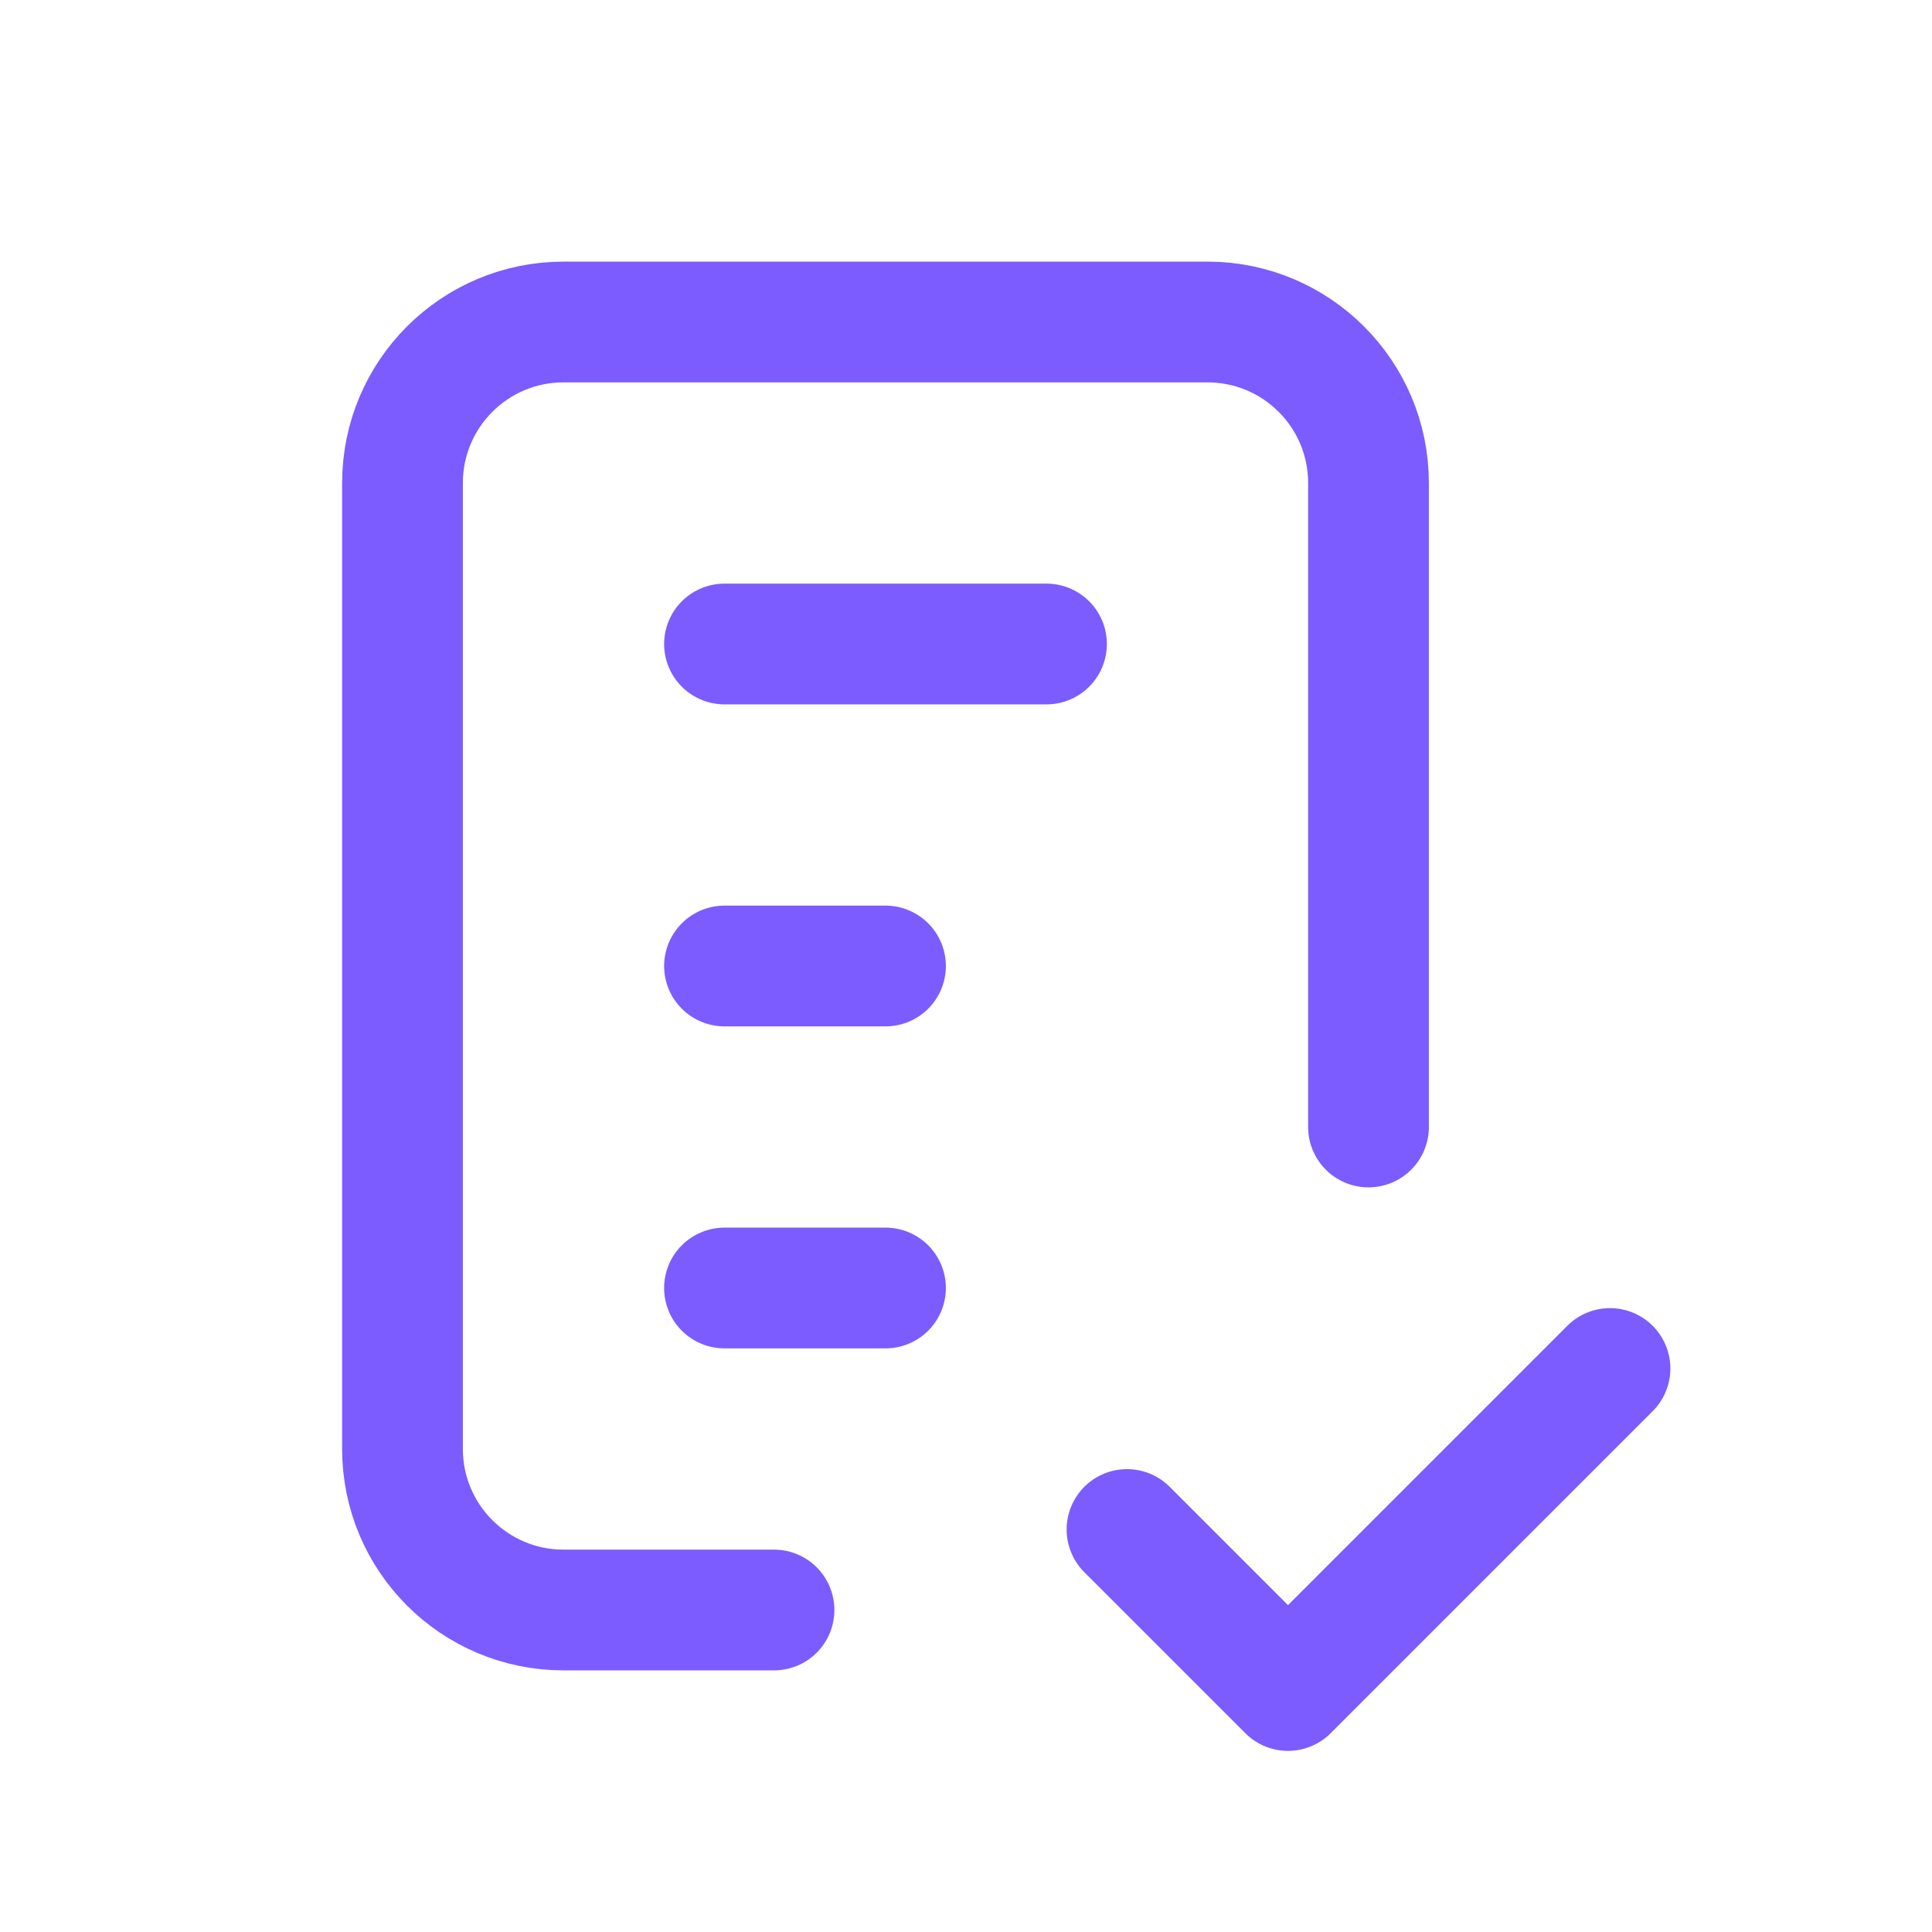
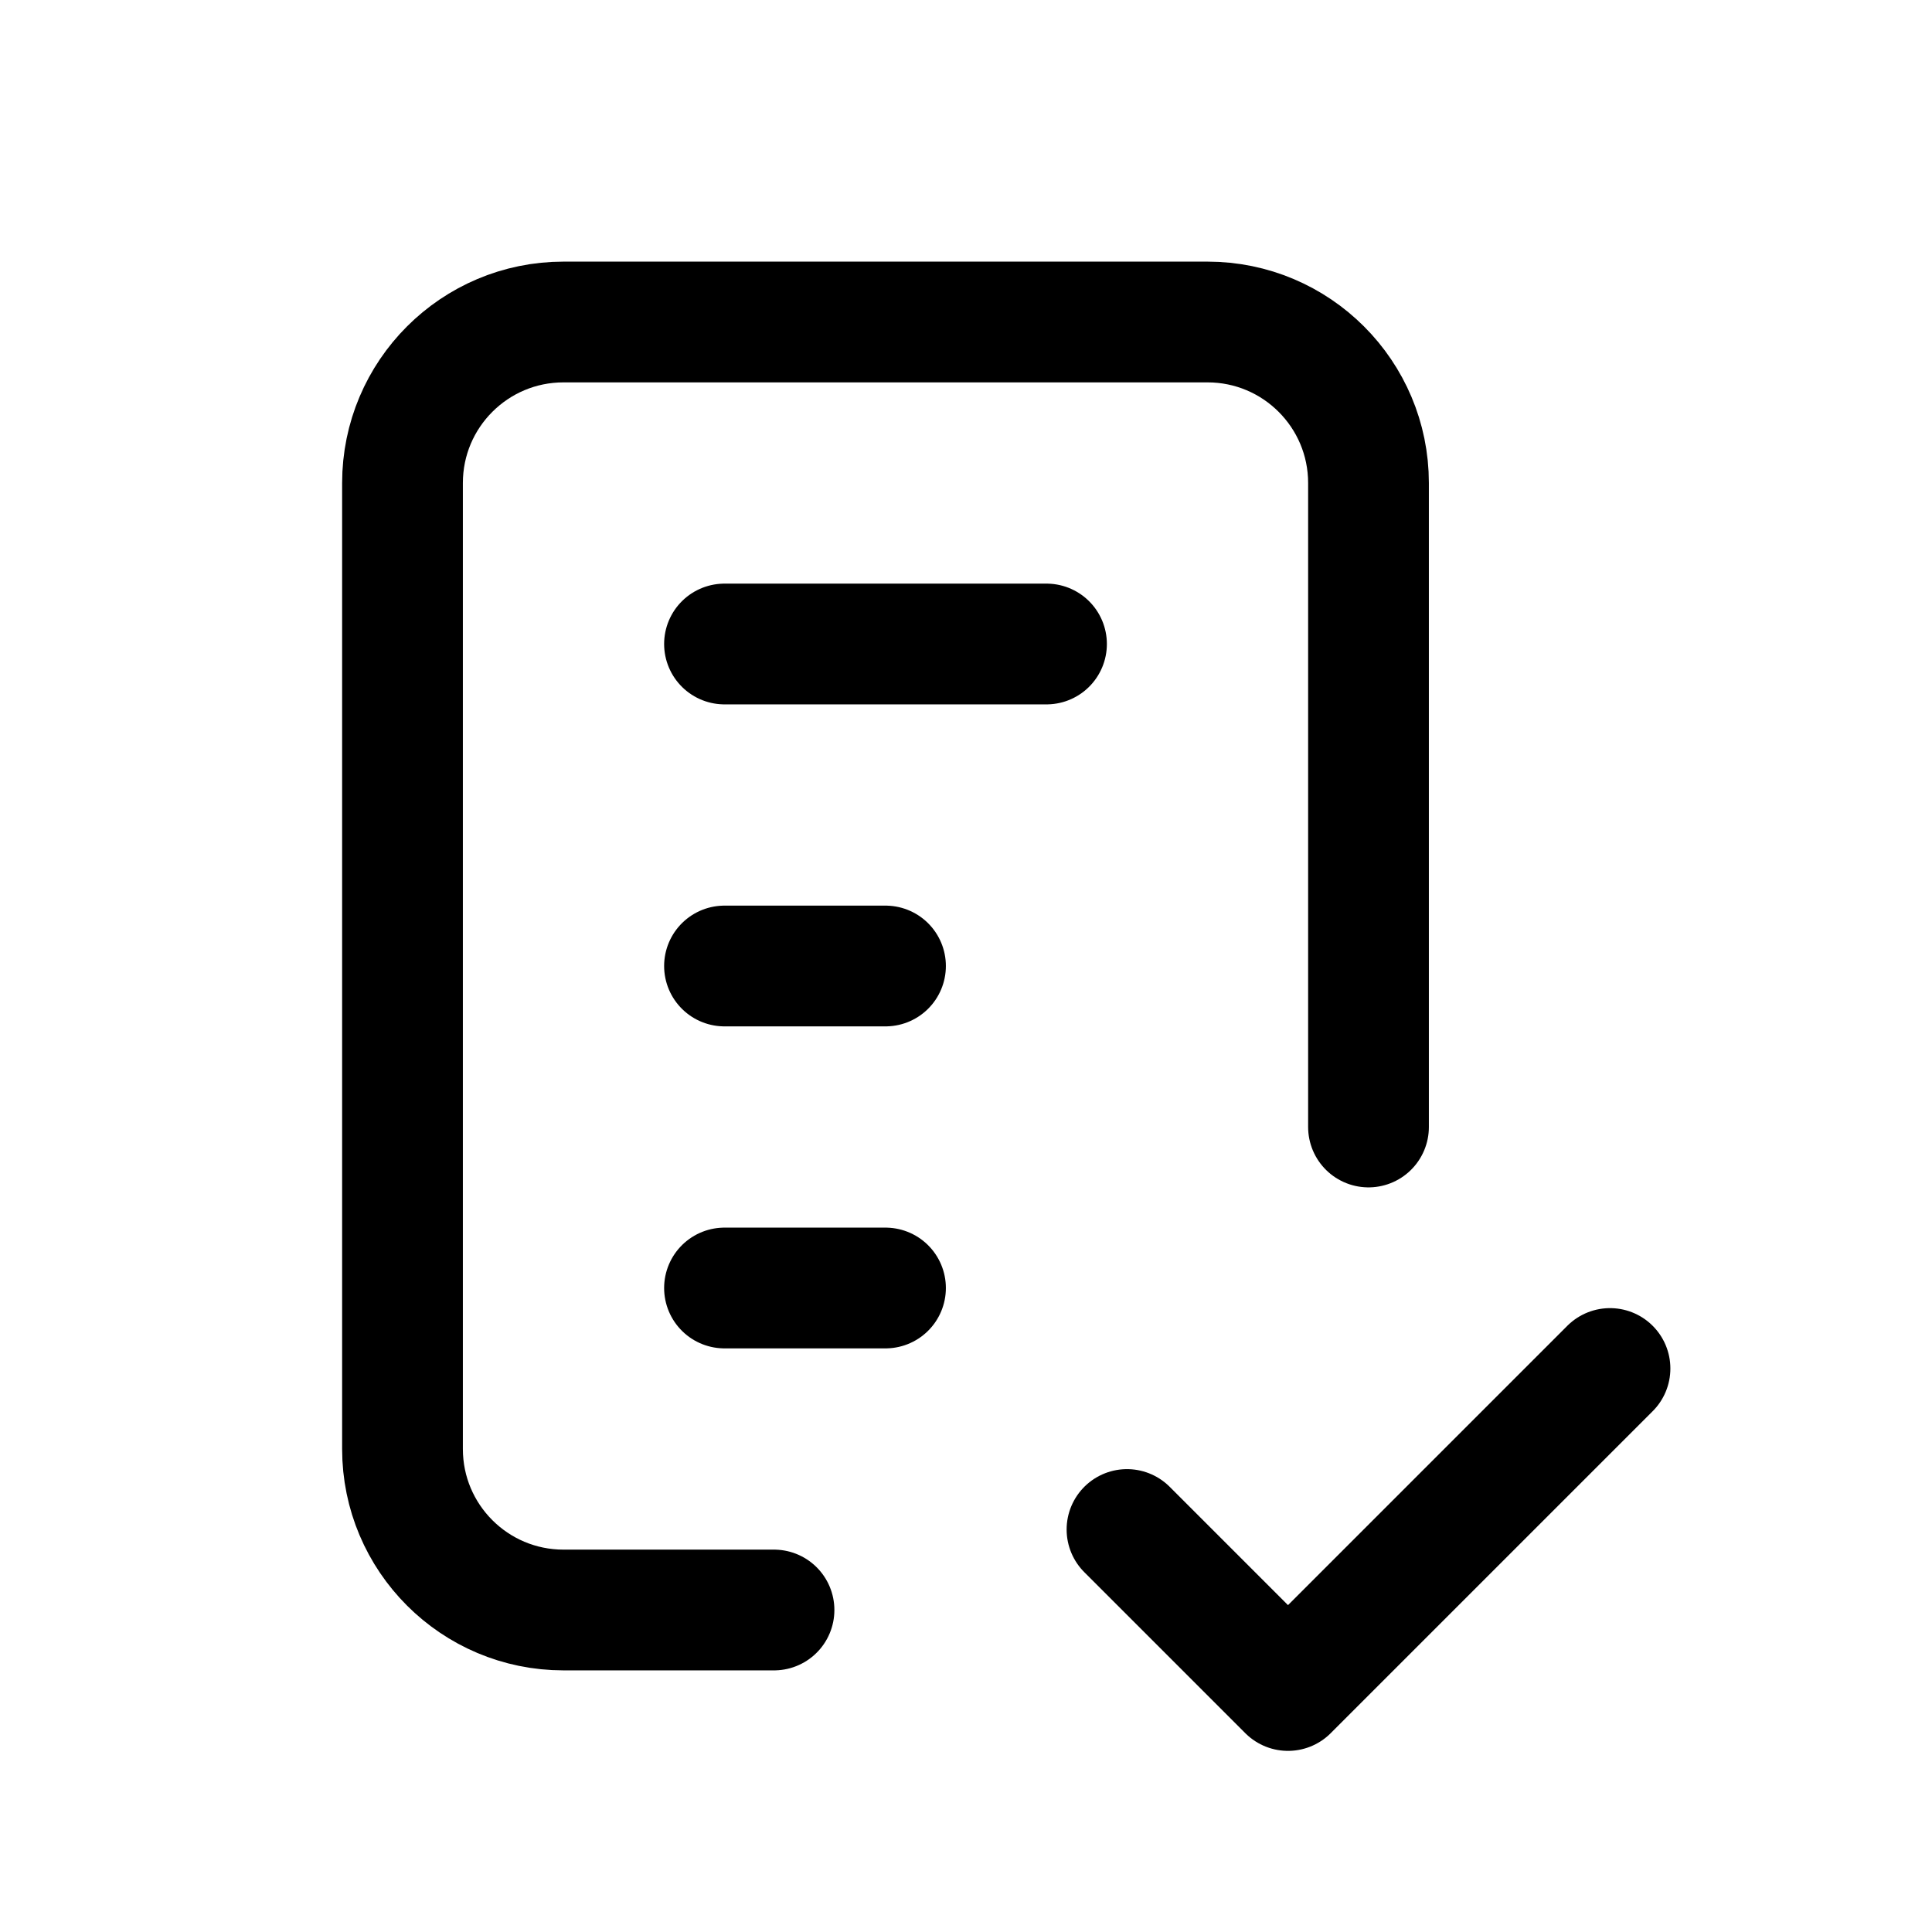
- <svg xmlns="http://www.w3.org/2000/svg" width="150" height="150" viewBox="0 0 24 24" fill="none" stroke="#7c5cff" stroke-width="1.5" stroke-linecap="round" stroke-linejoin="round">
-   <path stroke="none" d="M0 0h24v24H0z" fill="none" />
+ <svg xmlns="http://www.w3.org/2000/svg" width="150" height="150" viewBox="0 0 24 24" fill="none" stroke="#000" stroke-width="1.5" stroke-linecap="round" stroke-linejoin="round">
  <path d="M9.615 20h-2.615a2 2 0 0 1 -2 -2v-12a2 2 0 0 1 2 -2h8a2 2 0 0 1 2 2v8" />
  <path d="M14 19l2 2l4 -4" />
  <path d="M9 8h4" />
  <path d="M9 12h2" />
  <path d="M9 16h2" />
</svg>
